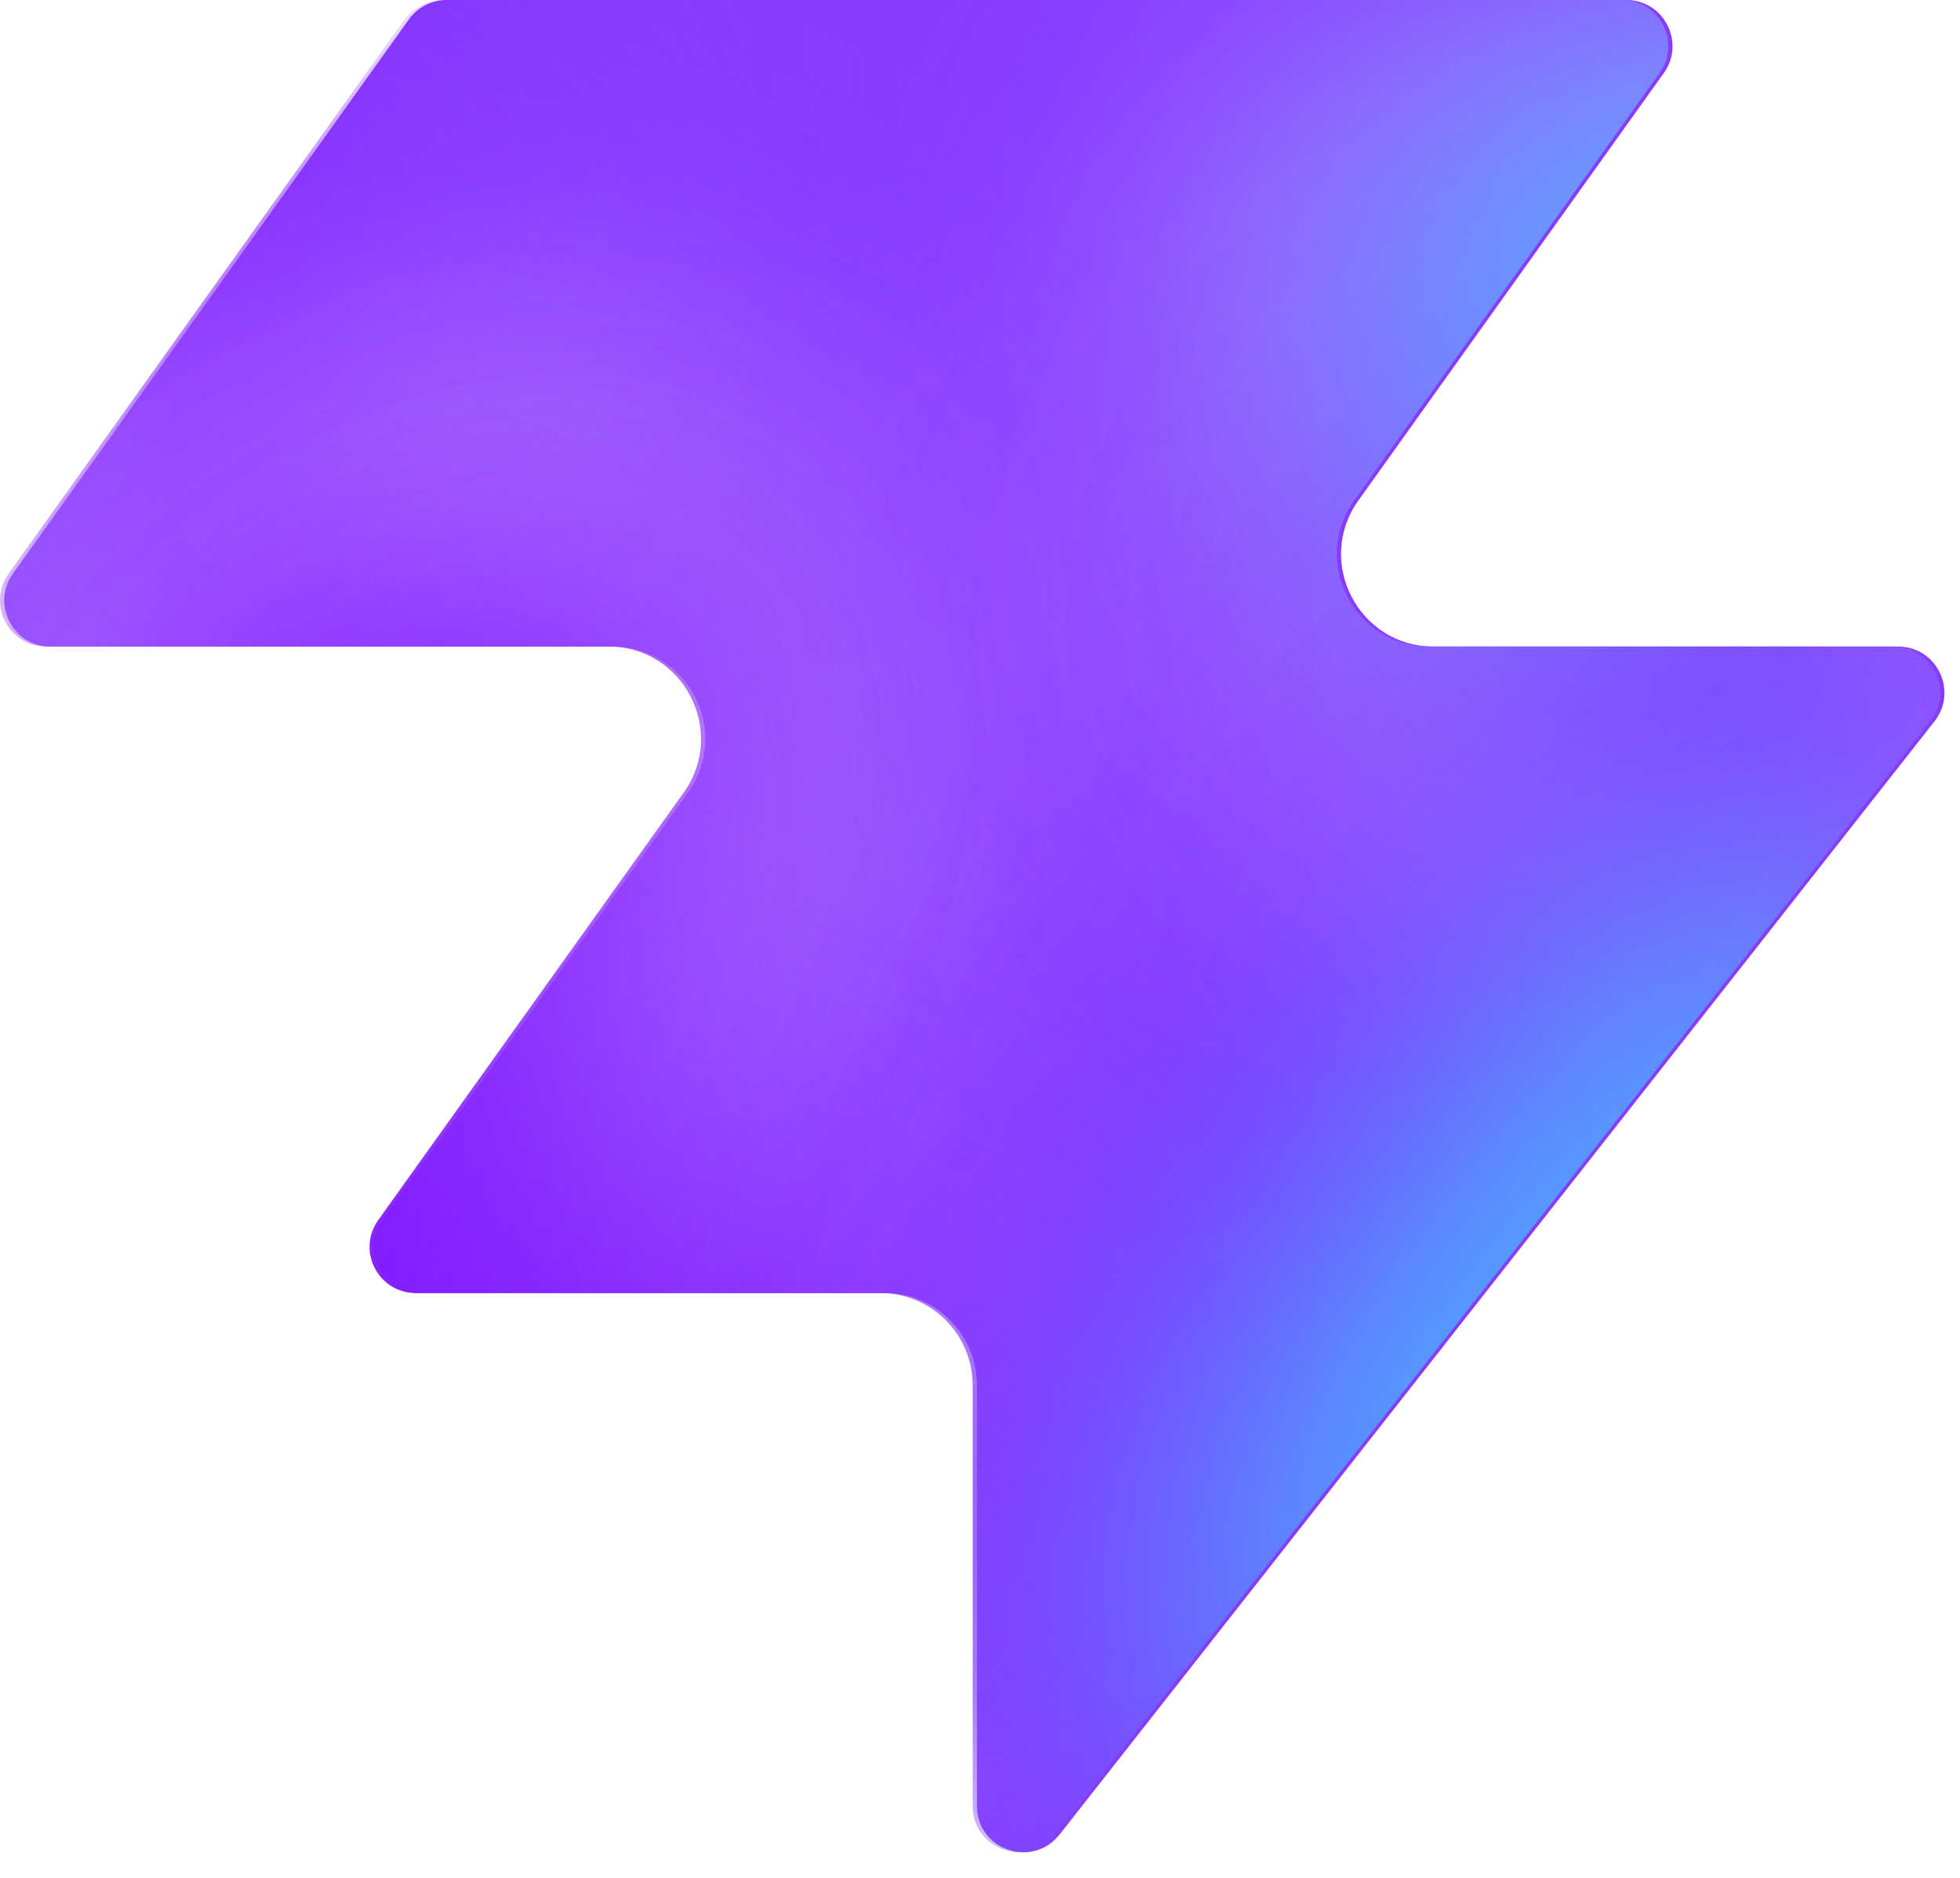
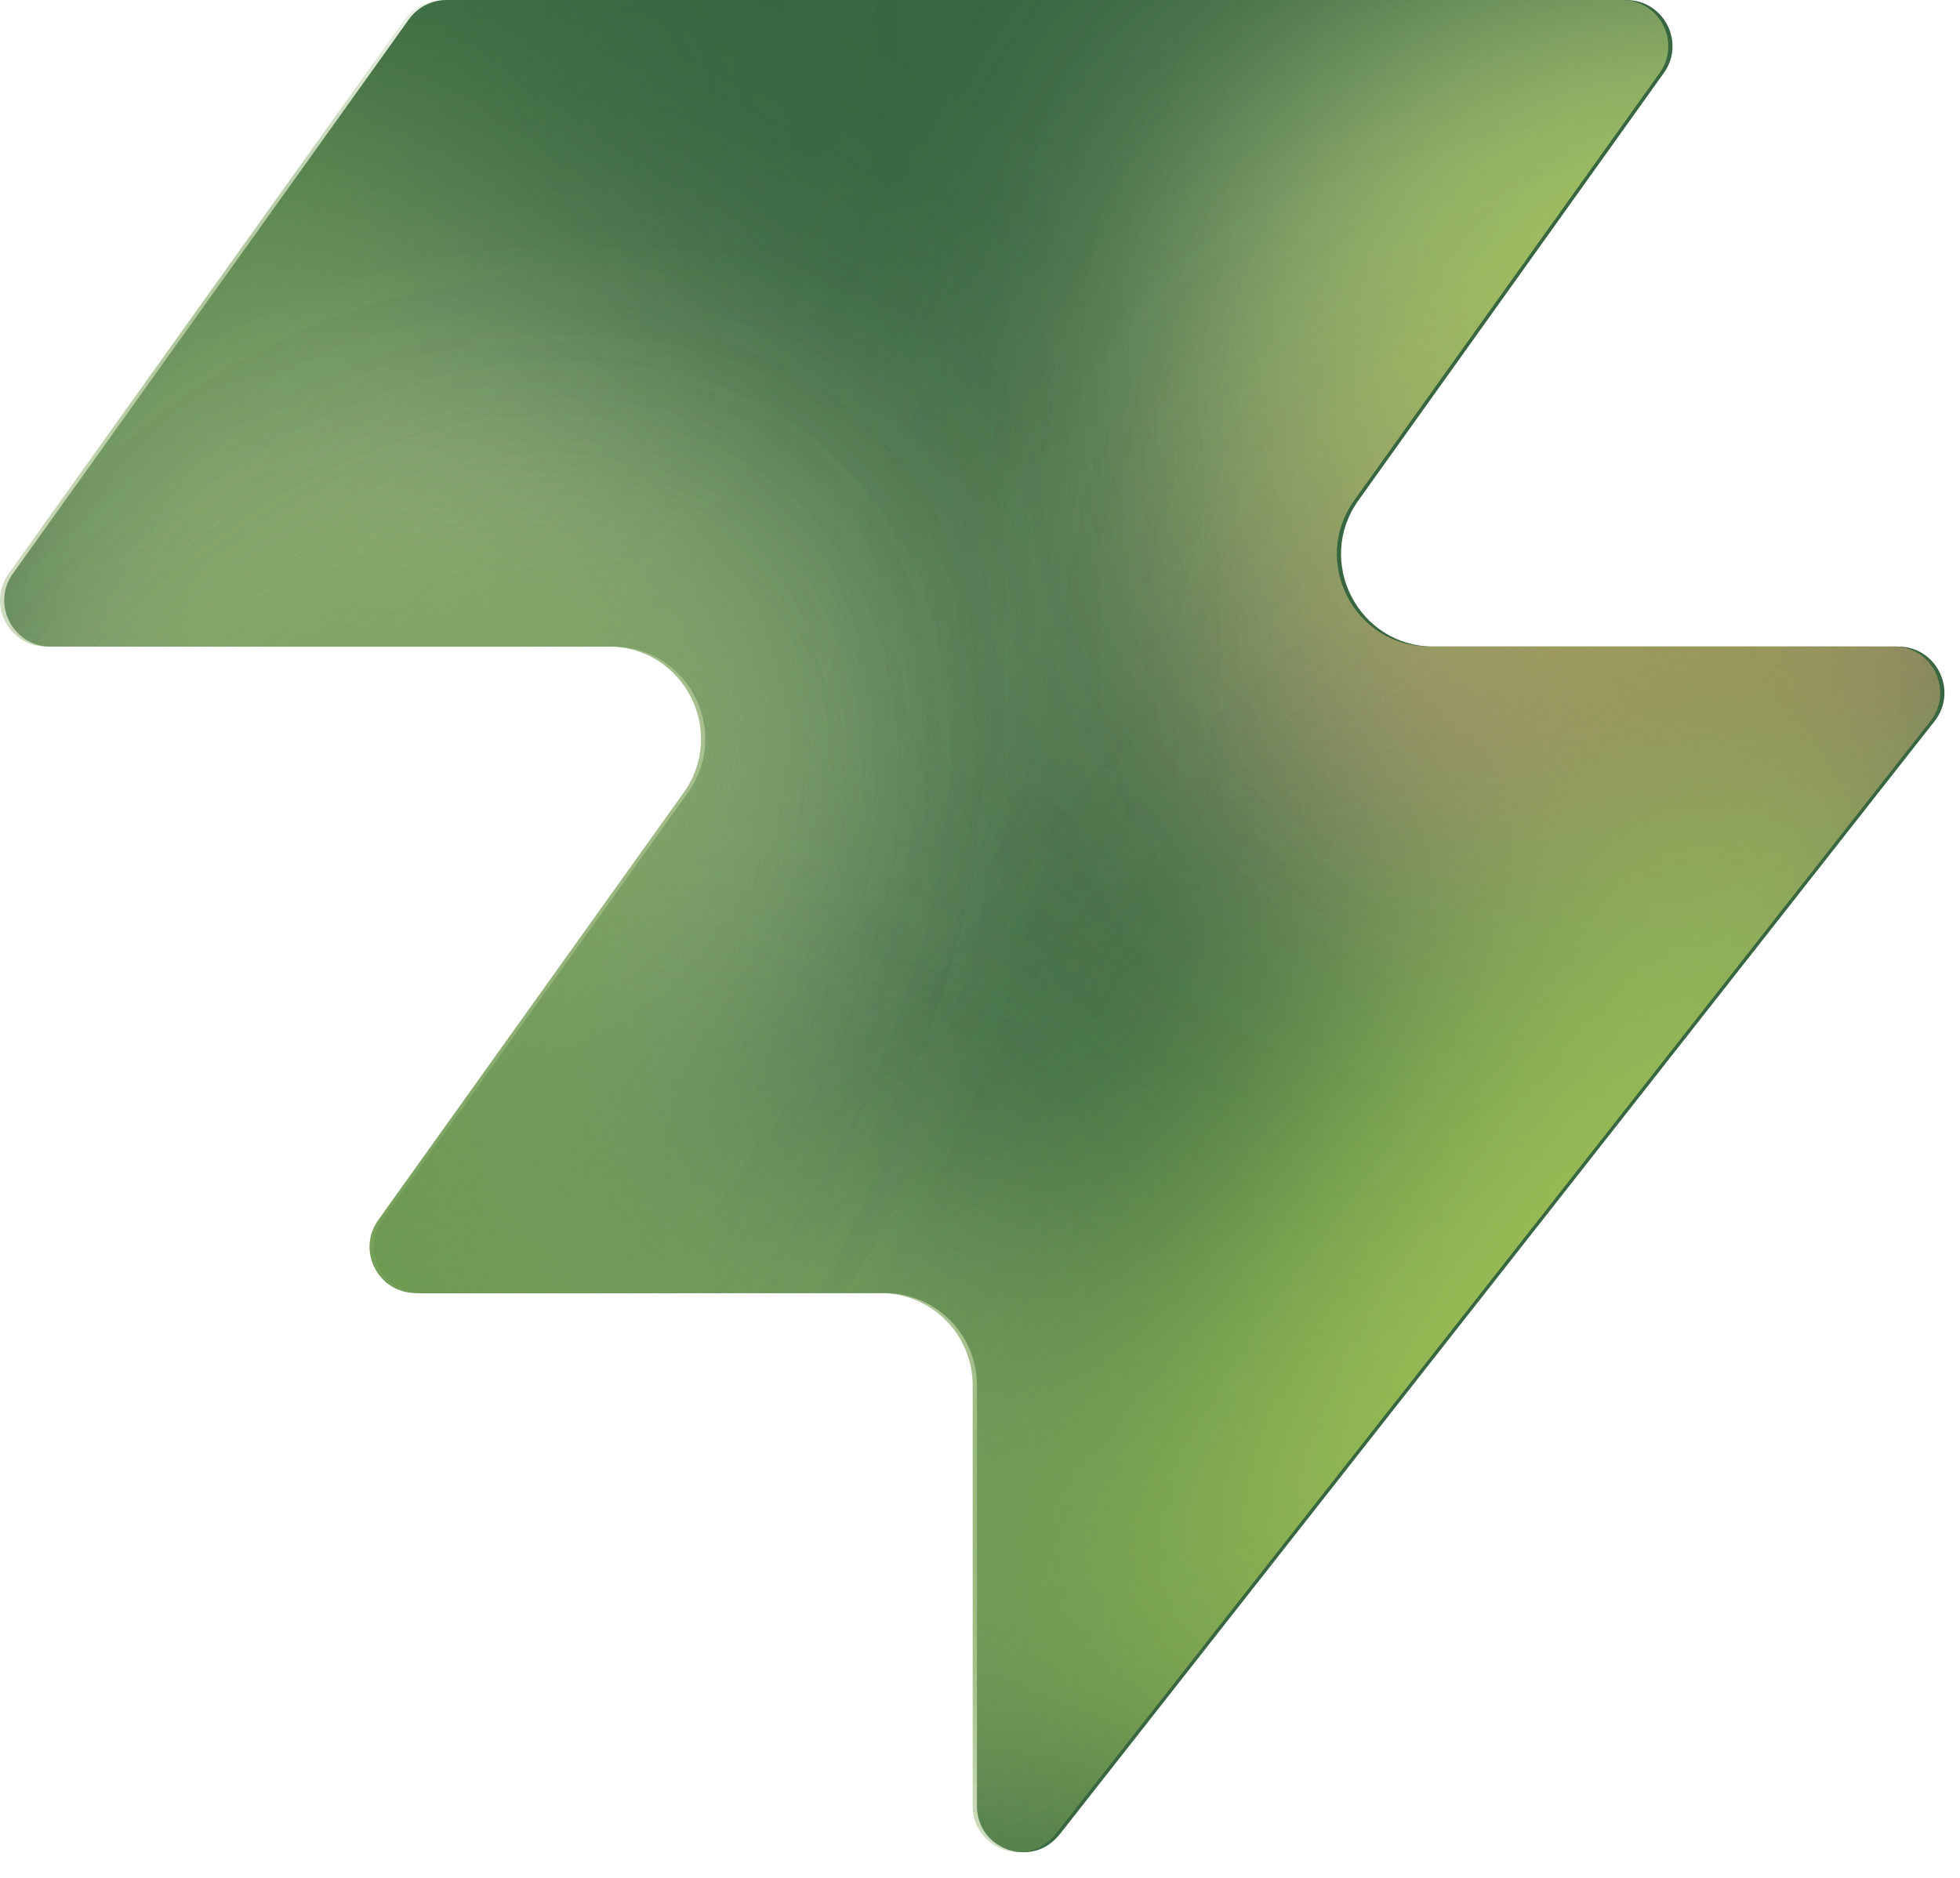
<svg xmlns="http://www.w3.org/2000/svg" width="48" height="46" fill="none" viewBox="0 0 48 46">
-   <path fill="#863bff" d="M25.946 44.938c-.664.845-2.021.375-2.021-.698V33.937a2.26 2.26 0 0 0-2.262-2.262H10.287c-.92 0-1.456-1.04-.92-1.788l7.48-10.471c1.07-1.497 0-3.578-1.842-3.578H1.237c-.92 0-1.456-1.04-.92-1.788L10.013.474c.214-.297.556-.474.92-.474h28.894c.92 0 1.456 1.04.92 1.788l-7.48 10.471c-1.07 1.498 0 3.579 1.842 3.579h11.377c.943 0 1.473 1.088.89 1.83L25.947 44.94z" style="fill:#863bff;fill:color(display-p3 .525 .23 1);fill-opacity:1" />
+   <path fill="#386641" d="M25.946 44.938c-.664.845-2.021.375-2.021-.698V33.937a2.26 2.26 0 0 0-2.262-2.262H10.287c-.92 0-1.456-1.04-.92-1.788l7.48-10.471c1.07-1.497 0-3.578-1.842-3.578H1.237c-.92 0-1.456-1.04-.92-1.788L10.013.474c.214-.297.556-.474.92-.474h28.894c.92 0 1.456 1.04.92 1.788l-7.48 10.471c-1.07 1.498 0 3.579 1.842 3.579h11.377c.943 0 1.473 1.088.89 1.83L25.947 44.94z" />
  <mask id="a" width="48" height="46" x="0" y="0" maskUnits="userSpaceOnUse" style="mask-type:alpha">
-     <path fill="#000" d="M25.842 44.938c-.664.844-2.021.375-2.021-.698V33.937a2.26 2.26 0 0 0-2.262-2.262H10.183c-.92 0-1.456-1.04-.92-1.788l7.48-10.471c1.07-1.498 0-3.579-1.842-3.579H1.133c-.92 0-1.456-1.04-.92-1.787L9.91.473c.214-.297.556-.474.92-.474h28.894c.92 0 1.456 1.04.92 1.788l-7.48 10.471c-1.07 1.498 0 3.578 1.842 3.578h11.377c.943 0 1.473 1.088.89 1.832L25.843 44.94z" style="fill:#000;fill-opacity:1" />
+     <path fill="#000" d="M25.842 44.938c-.664.844-2.021.375-2.021-.698V33.937a2.26 2.26 0 0 0-2.262-2.262H10.183c-.92 0-1.456-1.04-.92-1.788l7.48-10.471c1.07-1.498 0-3.579-1.842-3.579H1.133c-.92 0-1.456-1.04-.92-1.787L9.91.473c.214-.297.556-.474.92-.474h28.894c.92 0 1.456 1.04.92 1.788l-7.48 10.471c-1.07 1.498 0 3.578 1.842 3.578h11.377c.943 0 1.473 1.088.89 1.832L25.843 44.94z" />
  </mask>
  <g mask="url(#a)">
    <g filter="url(#b)">
-       <ellipse cx="5.508" cy="14.704" fill="#ede6ff" rx="5.508" ry="14.704" style="fill:#ede6ff;fill:color(display-p3 .927 .903 1);fill-opacity:1" transform="matrix(.00324 1 1 -.00324 -4.47 31.516)" />
+       <ellipse cx="5.508" cy="14.704" fill="#f2e8cf" rx="5.508" ry="14.704" transform="matrix(.00324 1 1 -.00324 -4.47 31.516)" />
    </g>
    <g filter="url(#c)">
-       <ellipse cx="10.399" cy="29.851" fill="#ede6ff" rx="10.399" ry="29.851" style="fill:#ede6ff;fill:color(display-p3 .927 .903 1);fill-opacity:1" transform="matrix(.00324 1 1 -.00324 -39.328 7.883)" />
+       <ellipse cx="10.399" cy="29.851" fill="#f2e8cf" rx="10.399" ry="29.851" transform="matrix(.00324 1 1 -.00324 -39.328 7.883)" />
    </g>
    <g filter="url(#d)">
-       <ellipse cx="5.508" cy="30.487" fill="#7e14ff" rx="5.508" ry="30.487" style="fill:#7e14ff;fill:color(display-p3 .492 .077 1);fill-opacity:1" transform="rotate(89.814 -25.913 -14.639)scale(1 -1)" />
+       <ellipse cx="5.508" cy="30.487" fill="#6a994e" rx="5.508" ry="30.487" transform="rotate(89.814 -25.913 -14.639)scale(1 -1)" />
    </g>
    <g filter="url(#e)">
-       <ellipse cx="5.508" cy="30.599" fill="#7e14ff" rx="5.508" ry="30.599" style="fill:#7e14ff;fill:color(display-p3 .492 .077 1);fill-opacity:1" transform="rotate(89.814 -32.644 -3.334)scale(1 -1)" />
+       <ellipse cx="5.508" cy="30.599" fill="#6a994e" rx="5.508" ry="30.599" transform="rotate(89.814 -32.644 -3.334)scale(1 -1)" />
    </g>
    <g filter="url(#f)">
-       <ellipse cx="5.508" cy="30.599" fill="#7e14ff" rx="5.508" ry="30.599" style="fill:#7e14ff;fill:color(display-p3 .492 .077 1);fill-opacity:1" transform="matrix(.00324 1 1 -.00324 -34.34 30.47)" />
+       <ellipse cx="5.508" cy="30.599" fill="#6a994e" rx="5.508" ry="30.599" transform="matrix(.00324 1 1 -.00324 -34.34 30.47)" />
    </g>
    <g filter="url(#g)">
-       <ellipse cx="14.072" cy="22.078" fill="#ede6ff" rx="14.072" ry="22.078" style="fill:#ede6ff;fill:color(display-p3 .927 .903 1);fill-opacity:1" transform="rotate(93.35 24.506 48.493)scale(-1 1)" />
+       <ellipse cx="14.072" cy="22.078" fill="#f2e8cf" rx="14.072" ry="22.078" transform="rotate(93.35 24.506 48.493)scale(-1 1)" />
    </g>
    <g filter="url(#h)">
-       <ellipse cx="3.47" cy="21.501" fill="#7e14ff" rx="3.47" ry="21.501" style="fill:#7e14ff;fill:color(display-p3 .492 .077 1);fill-opacity:1" transform="rotate(89.009 28.708 47.59)scale(-1 1)" />
+       <ellipse cx="3.47" cy="21.501" fill="#bc4749" rx="3.47" ry="21.501" transform="rotate(89.009 28.708 47.59)scale(-1 1)" />
    </g>
    <g filter="url(#i)">
-       <ellipse cx="3.47" cy="21.501" fill="#7e14ff" rx="3.47" ry="21.501" style="fill:#7e14ff;fill:color(display-p3 .492 .077 1);fill-opacity:1" transform="rotate(89.009 28.708 47.59)scale(-1 1)" />
+       <ellipse cx="3.47" cy="21.501" fill="#bc4749" rx="3.47" ry="21.501" transform="rotate(89.009 28.708 47.59)scale(-1 1)" />
    </g>
    <g filter="url(#j)">
-       <ellipse cx=".387" cy="8.972" fill="#7e14ff" rx="4.407" ry="29.108" style="fill:#7e14ff;fill:color(display-p3 .492 .077 1);fill-opacity:1" transform="rotate(39.51 .387 8.972)" />
+       <ellipse cx=".387" cy="8.972" fill="#6a994e" rx="4.407" ry="29.108" transform="rotate(39.51 .387 8.972)" />
    </g>
    <g filter="url(#k)">
-       <ellipse cx="47.523" cy="-6.092" fill="#7e14ff" rx="4.407" ry="29.108" style="fill:#7e14ff;fill:color(display-p3 .492 .077 1);fill-opacity:1" transform="rotate(37.892 47.523 -6.092)" />
+       <ellipse cx="47.523" cy="-6.092" fill="#6a994e" rx="4.407" ry="29.108" transform="rotate(37.892 47.523 -6.092)" />
    </g>
    <g filter="url(#l)">
-       <ellipse cx="41.412" cy="6.333" fill="#47bfff" rx="5.971" ry="9.665" style="fill:#47bfff;fill:color(display-p3 .28 .748 1);fill-opacity:1" transform="rotate(37.892 41.412 6.333)" />
+       <ellipse cx="41.412" cy="6.333" fill="#a7c957" rx="5.971" ry="9.665" transform="rotate(37.892 41.412 6.333)" />
    </g>
    <g filter="url(#m)">
-       <ellipse cx="-1.879" cy="38.332" fill="#7e14ff" rx="4.407" ry="29.108" style="fill:#7e14ff;fill:color(display-p3 .492 .077 1);fill-opacity:1" transform="rotate(37.892 -1.88 38.332)" />
+       <ellipse cx="-1.879" cy="38.332" fill="#6a994e" rx="4.407" ry="29.108" transform="rotate(37.892 -1.88 38.332)" />
    </g>
    <g filter="url(#n)">
-       <ellipse cx="-1.879" cy="38.332" fill="#7e14ff" rx="4.407" ry="29.108" style="fill:#7e14ff;fill:color(display-p3 .492 .077 1);fill-opacity:1" transform="rotate(37.892 -1.88 38.332)" />
+       <ellipse cx="-1.879" cy="38.332" fill="#6a994e" rx="4.407" ry="29.108" transform="rotate(37.892 -1.88 38.332)" />
    </g>
    <g filter="url(#o)">
-       <ellipse cx="35.651" cy="29.907" fill="#7e14ff" rx="4.407" ry="29.108" style="fill:#7e14ff;fill:color(display-p3 .492 .077 1);fill-opacity:1" transform="rotate(37.892 35.651 29.907)" />
+       <ellipse cx="35.651" cy="29.907" fill="#6a994e" rx="4.407" ry="29.108" transform="rotate(37.892 35.651 29.907)" />
    </g>
    <g filter="url(#p)">
-       <ellipse cx="38.418" cy="32.4" fill="#47bfff" rx="5.971" ry="15.297" style="fill:#47bfff;fill:color(display-p3 .28 .748 1);fill-opacity:1" transform="rotate(37.892 38.418 32.4)" />
+       <ellipse cx="38.418" cy="32.4" fill="#a7c957" rx="5.971" ry="15.297" transform="rotate(37.892 38.418 32.4)" />
    </g>
  </g>
  <defs>
    <filter id="b" width="60.045" height="41.654" x="-19.77" y="16.149" color-interpolation-filters="sRGB" filterUnits="userSpaceOnUse">
      <feFlood flood-opacity="0" result="BackgroundImageFix" />
      <feBlend in="SourceGraphic" in2="BackgroundImageFix" result="shape" />
      <feGaussianBlur result="effect1_foregroundBlur_2002_17158" stdDeviation="7.659" />
    </filter>
    <filter id="c" width="90.34" height="51.437" x="-54.613" y="-7.533" color-interpolation-filters="sRGB" filterUnits="userSpaceOnUse">
      <feFlood flood-opacity="0" result="BackgroundImageFix" />
      <feBlend in="SourceGraphic" in2="BackgroundImageFix" result="shape" />
      <feGaussianBlur result="effect1_foregroundBlur_2002_17158" stdDeviation="7.659" />
    </filter>
    <filter id="d" width="79.355" height="29.4" x="-49.64" y="2.03" color-interpolation-filters="sRGB" filterUnits="userSpaceOnUse">
      <feFlood flood-opacity="0" result="BackgroundImageFix" />
      <feBlend in="SourceGraphic" in2="BackgroundImageFix" result="shape" />
      <feGaussianBlur result="effect1_foregroundBlur_2002_17158" stdDeviation="4.596" />
    </filter>
    <filter id="e" width="79.579" height="29.4" x="-45.045" y="20.029" color-interpolation-filters="sRGB" filterUnits="userSpaceOnUse">
      <feFlood flood-opacity="0" result="BackgroundImageFix" />
      <feBlend in="SourceGraphic" in2="BackgroundImageFix" result="shape" />
      <feGaussianBlur result="effect1_foregroundBlur_2002_17158" stdDeviation="4.596" />
    </filter>
    <filter id="f" width="79.579" height="29.4" x="-43.513" y="21.178" color-interpolation-filters="sRGB" filterUnits="userSpaceOnUse">
      <feFlood flood-opacity="0" result="BackgroundImageFix" />
      <feBlend in="SourceGraphic" in2="BackgroundImageFix" result="shape" />
      <feGaussianBlur result="effect1_foregroundBlur_2002_17158" stdDeviation="4.596" />
    </filter>
    <filter id="g" width="74.749" height="58.852" x="15.756" y="-17.901" color-interpolation-filters="sRGB" filterUnits="userSpaceOnUse">
      <feFlood flood-opacity="0" result="BackgroundImageFix" />
      <feBlend in="SourceGraphic" in2="BackgroundImageFix" result="shape" />
      <feGaussianBlur result="effect1_foregroundBlur_2002_17158" stdDeviation="7.659" />
    </filter>
    <filter id="h" width="61.377" height="25.362" x="23.548" y="2.284" color-interpolation-filters="sRGB" filterUnits="userSpaceOnUse">
      <feFlood flood-opacity="0" result="BackgroundImageFix" />
      <feBlend in="SourceGraphic" in2="BackgroundImageFix" result="shape" />
      <feGaussianBlur result="effect1_foregroundBlur_2002_17158" stdDeviation="4.596" />
    </filter>
    <filter id="i" width="61.377" height="25.362" x="23.548" y="2.284" color-interpolation-filters="sRGB" filterUnits="userSpaceOnUse">
      <feFlood flood-opacity="0" result="BackgroundImageFix" />
      <feBlend in="SourceGraphic" in2="BackgroundImageFix" result="shape" />
      <feGaussianBlur result="effect1_foregroundBlur_2002_17158" stdDeviation="4.596" />
    </filter>
    <filter id="j" width="56.045" height="63.649" x="-27.636" y="-22.853" color-interpolation-filters="sRGB" filterUnits="userSpaceOnUse">
      <feFlood flood-opacity="0" result="BackgroundImageFix" />
      <feBlend in="SourceGraphic" in2="BackgroundImageFix" result="shape" />
      <feGaussianBlur result="effect1_foregroundBlur_2002_17158" stdDeviation="4.596" />
    </filter>
    <filter id="k" width="54.814" height="64.646" x="20.116" y="-38.415" color-interpolation-filters="sRGB" filterUnits="userSpaceOnUse">
      <feFlood flood-opacity="0" result="BackgroundImageFix" />
      <feBlend in="SourceGraphic" in2="BackgroundImageFix" result="shape" />
      <feGaussianBlur result="effect1_foregroundBlur_2002_17158" stdDeviation="4.596" />
    </filter>
    <filter id="l" width="33.541" height="35.313" x="24.641" y="-11.323" color-interpolation-filters="sRGB" filterUnits="userSpaceOnUse">
      <feFlood flood-opacity="0" result="BackgroundImageFix" />
      <feBlend in="SourceGraphic" in2="BackgroundImageFix" result="shape" />
      <feGaussianBlur result="effect1_foregroundBlur_2002_17158" stdDeviation="4.596" />
    </filter>
    <filter id="m" width="54.814" height="64.646" x="-29.286" y="6.009" color-interpolation-filters="sRGB" filterUnits="userSpaceOnUse">
      <feFlood flood-opacity="0" result="BackgroundImageFix" />
      <feBlend in="SourceGraphic" in2="BackgroundImageFix" result="shape" />
      <feGaussianBlur result="effect1_foregroundBlur_2002_17158" stdDeviation="4.596" />
    </filter>
    <filter id="n" width="54.814" height="64.646" x="-29.286" y="6.009" color-interpolation-filters="sRGB" filterUnits="userSpaceOnUse">
      <feFlood flood-opacity="0" result="BackgroundImageFix" />
      <feBlend in="SourceGraphic" in2="BackgroundImageFix" result="shape" />
      <feGaussianBlur result="effect1_foregroundBlur_2002_17158" stdDeviation="4.596" />
    </filter>
    <filter id="o" width="54.814" height="64.646" x="8.244" y="-2.416" color-interpolation-filters="sRGB" filterUnits="userSpaceOnUse">
      <feFlood flood-opacity="0" result="BackgroundImageFix" />
      <feBlend in="SourceGraphic" in2="BackgroundImageFix" result="shape" />
      <feGaussianBlur result="effect1_foregroundBlur_2002_17158" stdDeviation="4.596" />
    </filter>
    <filter id="p" width="39.409" height="43.623" x="18.713" y="10.588" color-interpolation-filters="sRGB" filterUnits="userSpaceOnUse">
      <feFlood flood-opacity="0" result="BackgroundImageFix" />
      <feBlend in="SourceGraphic" in2="BackgroundImageFix" result="shape" />
      <feGaussianBlur result="effect1_foregroundBlur_2002_17158" stdDeviation="4.596" />
    </filter>
  </defs>
</svg>
